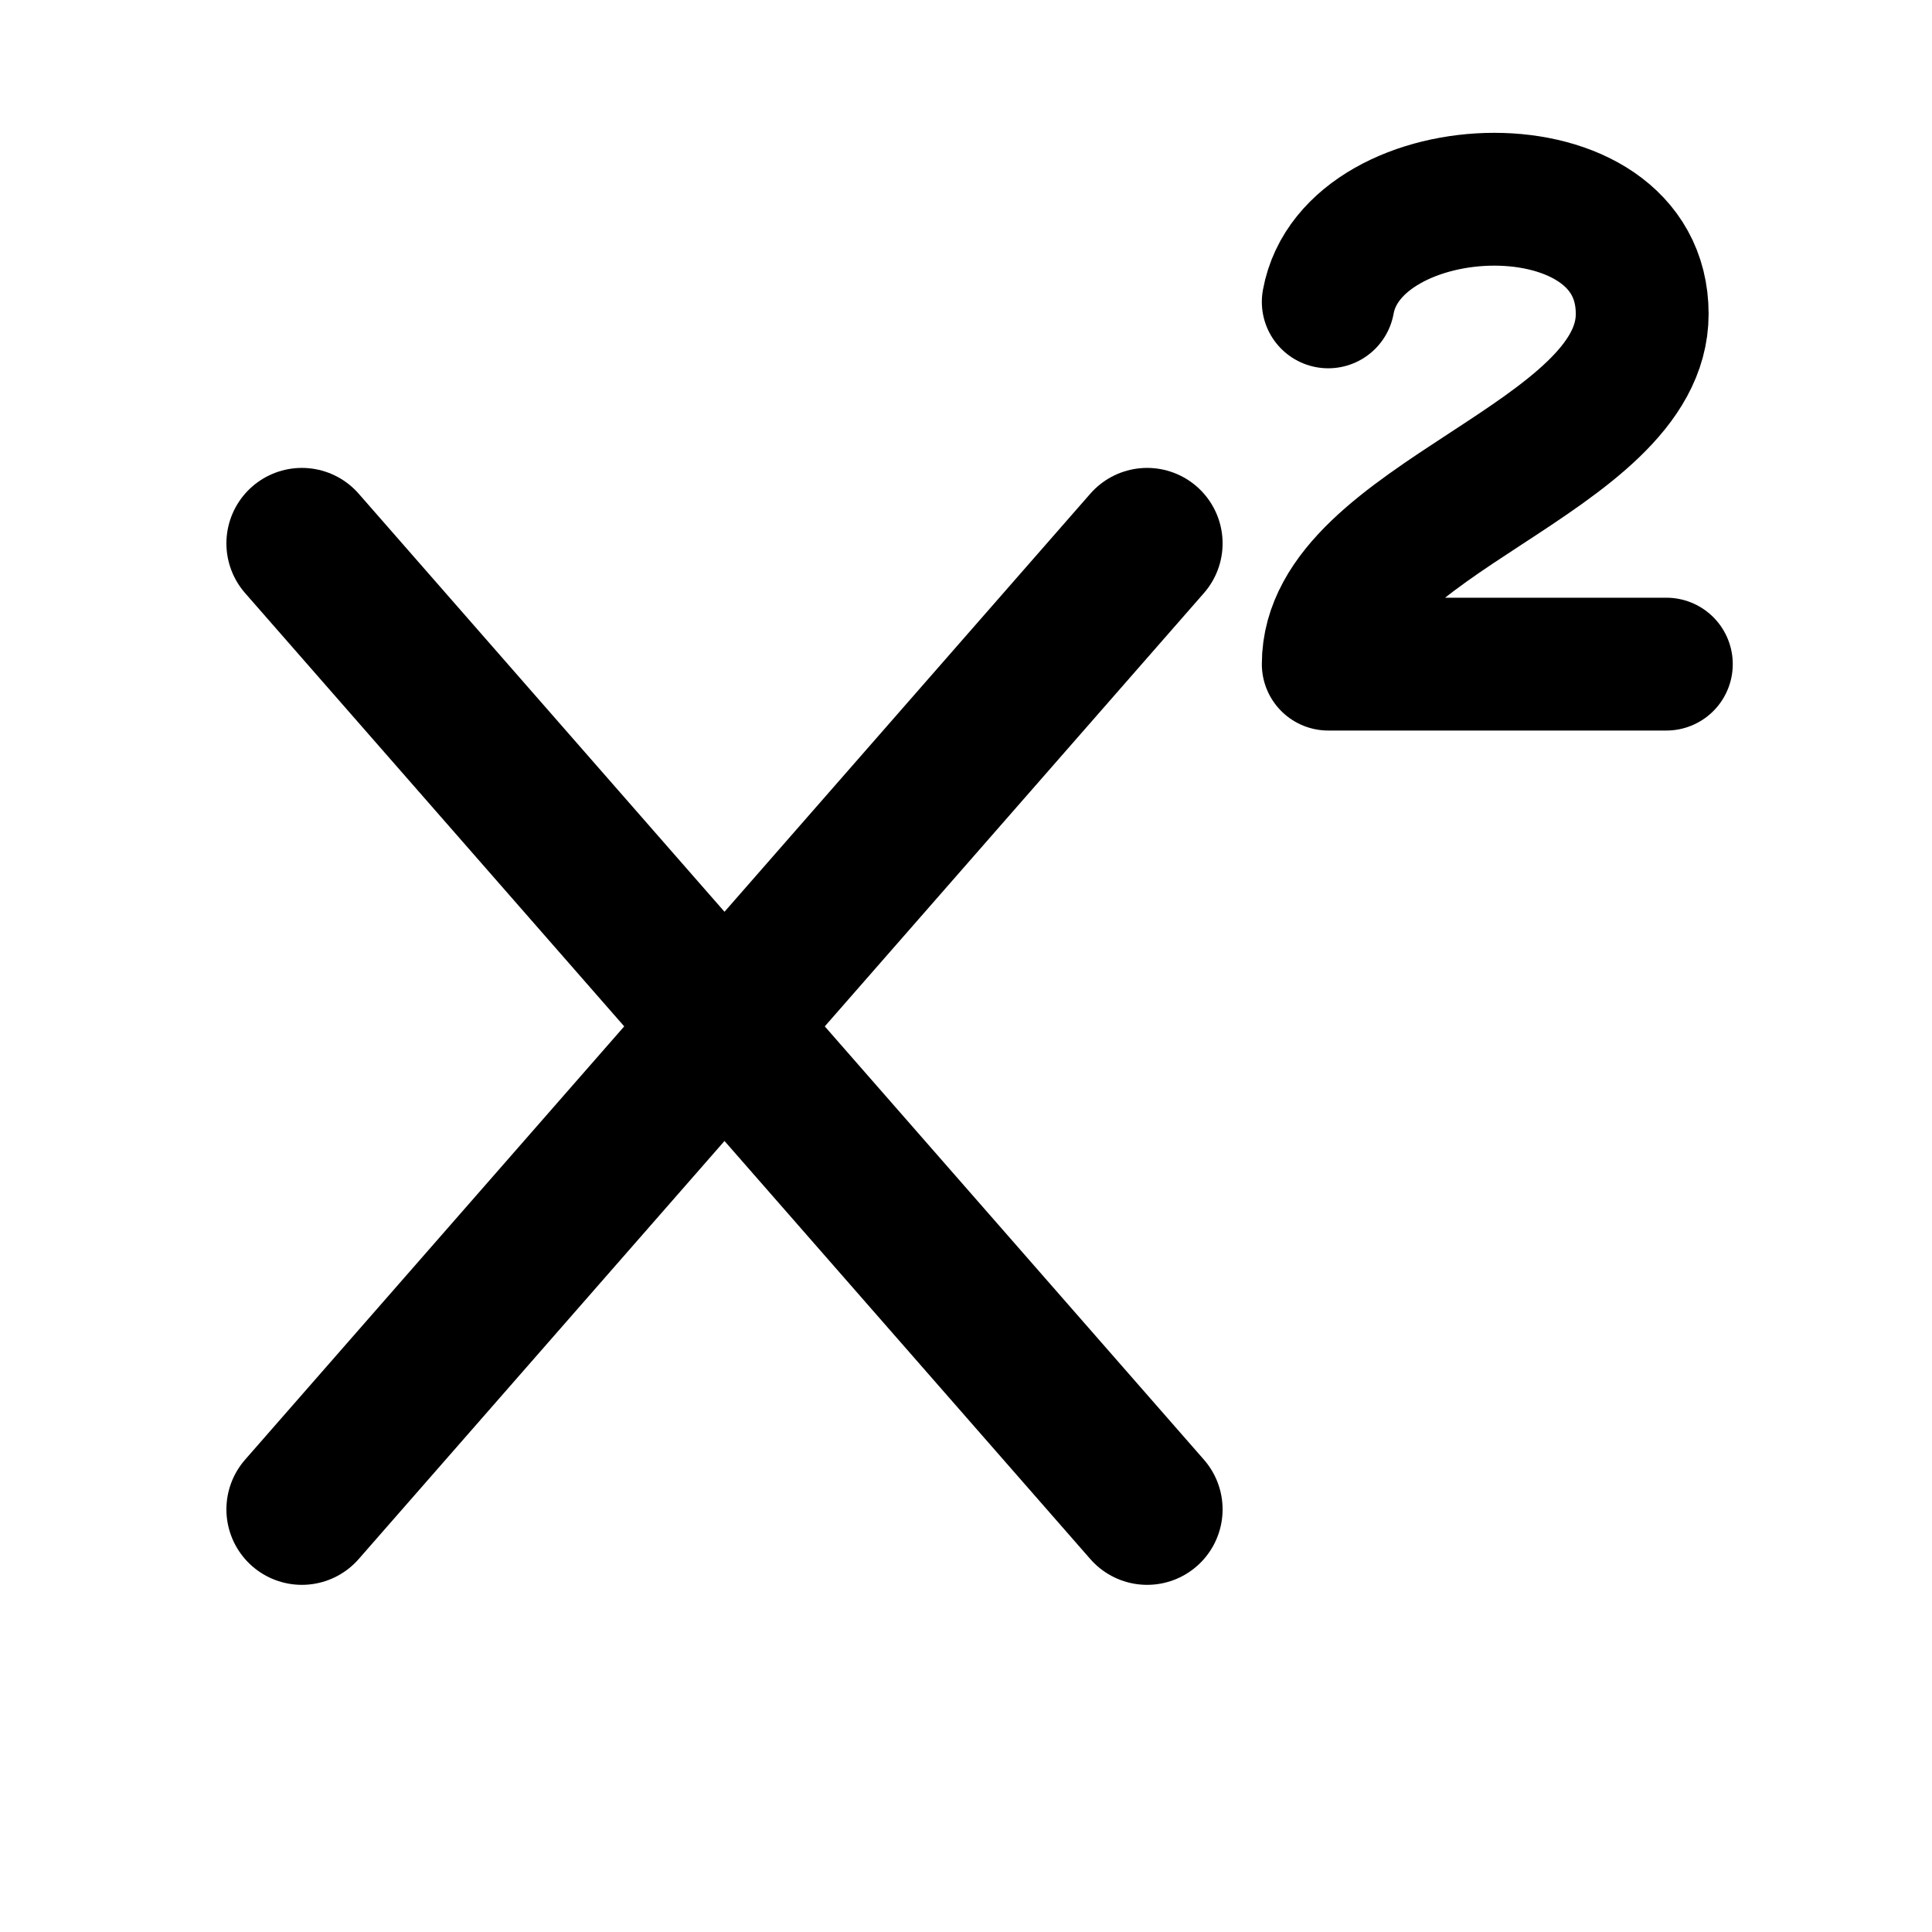
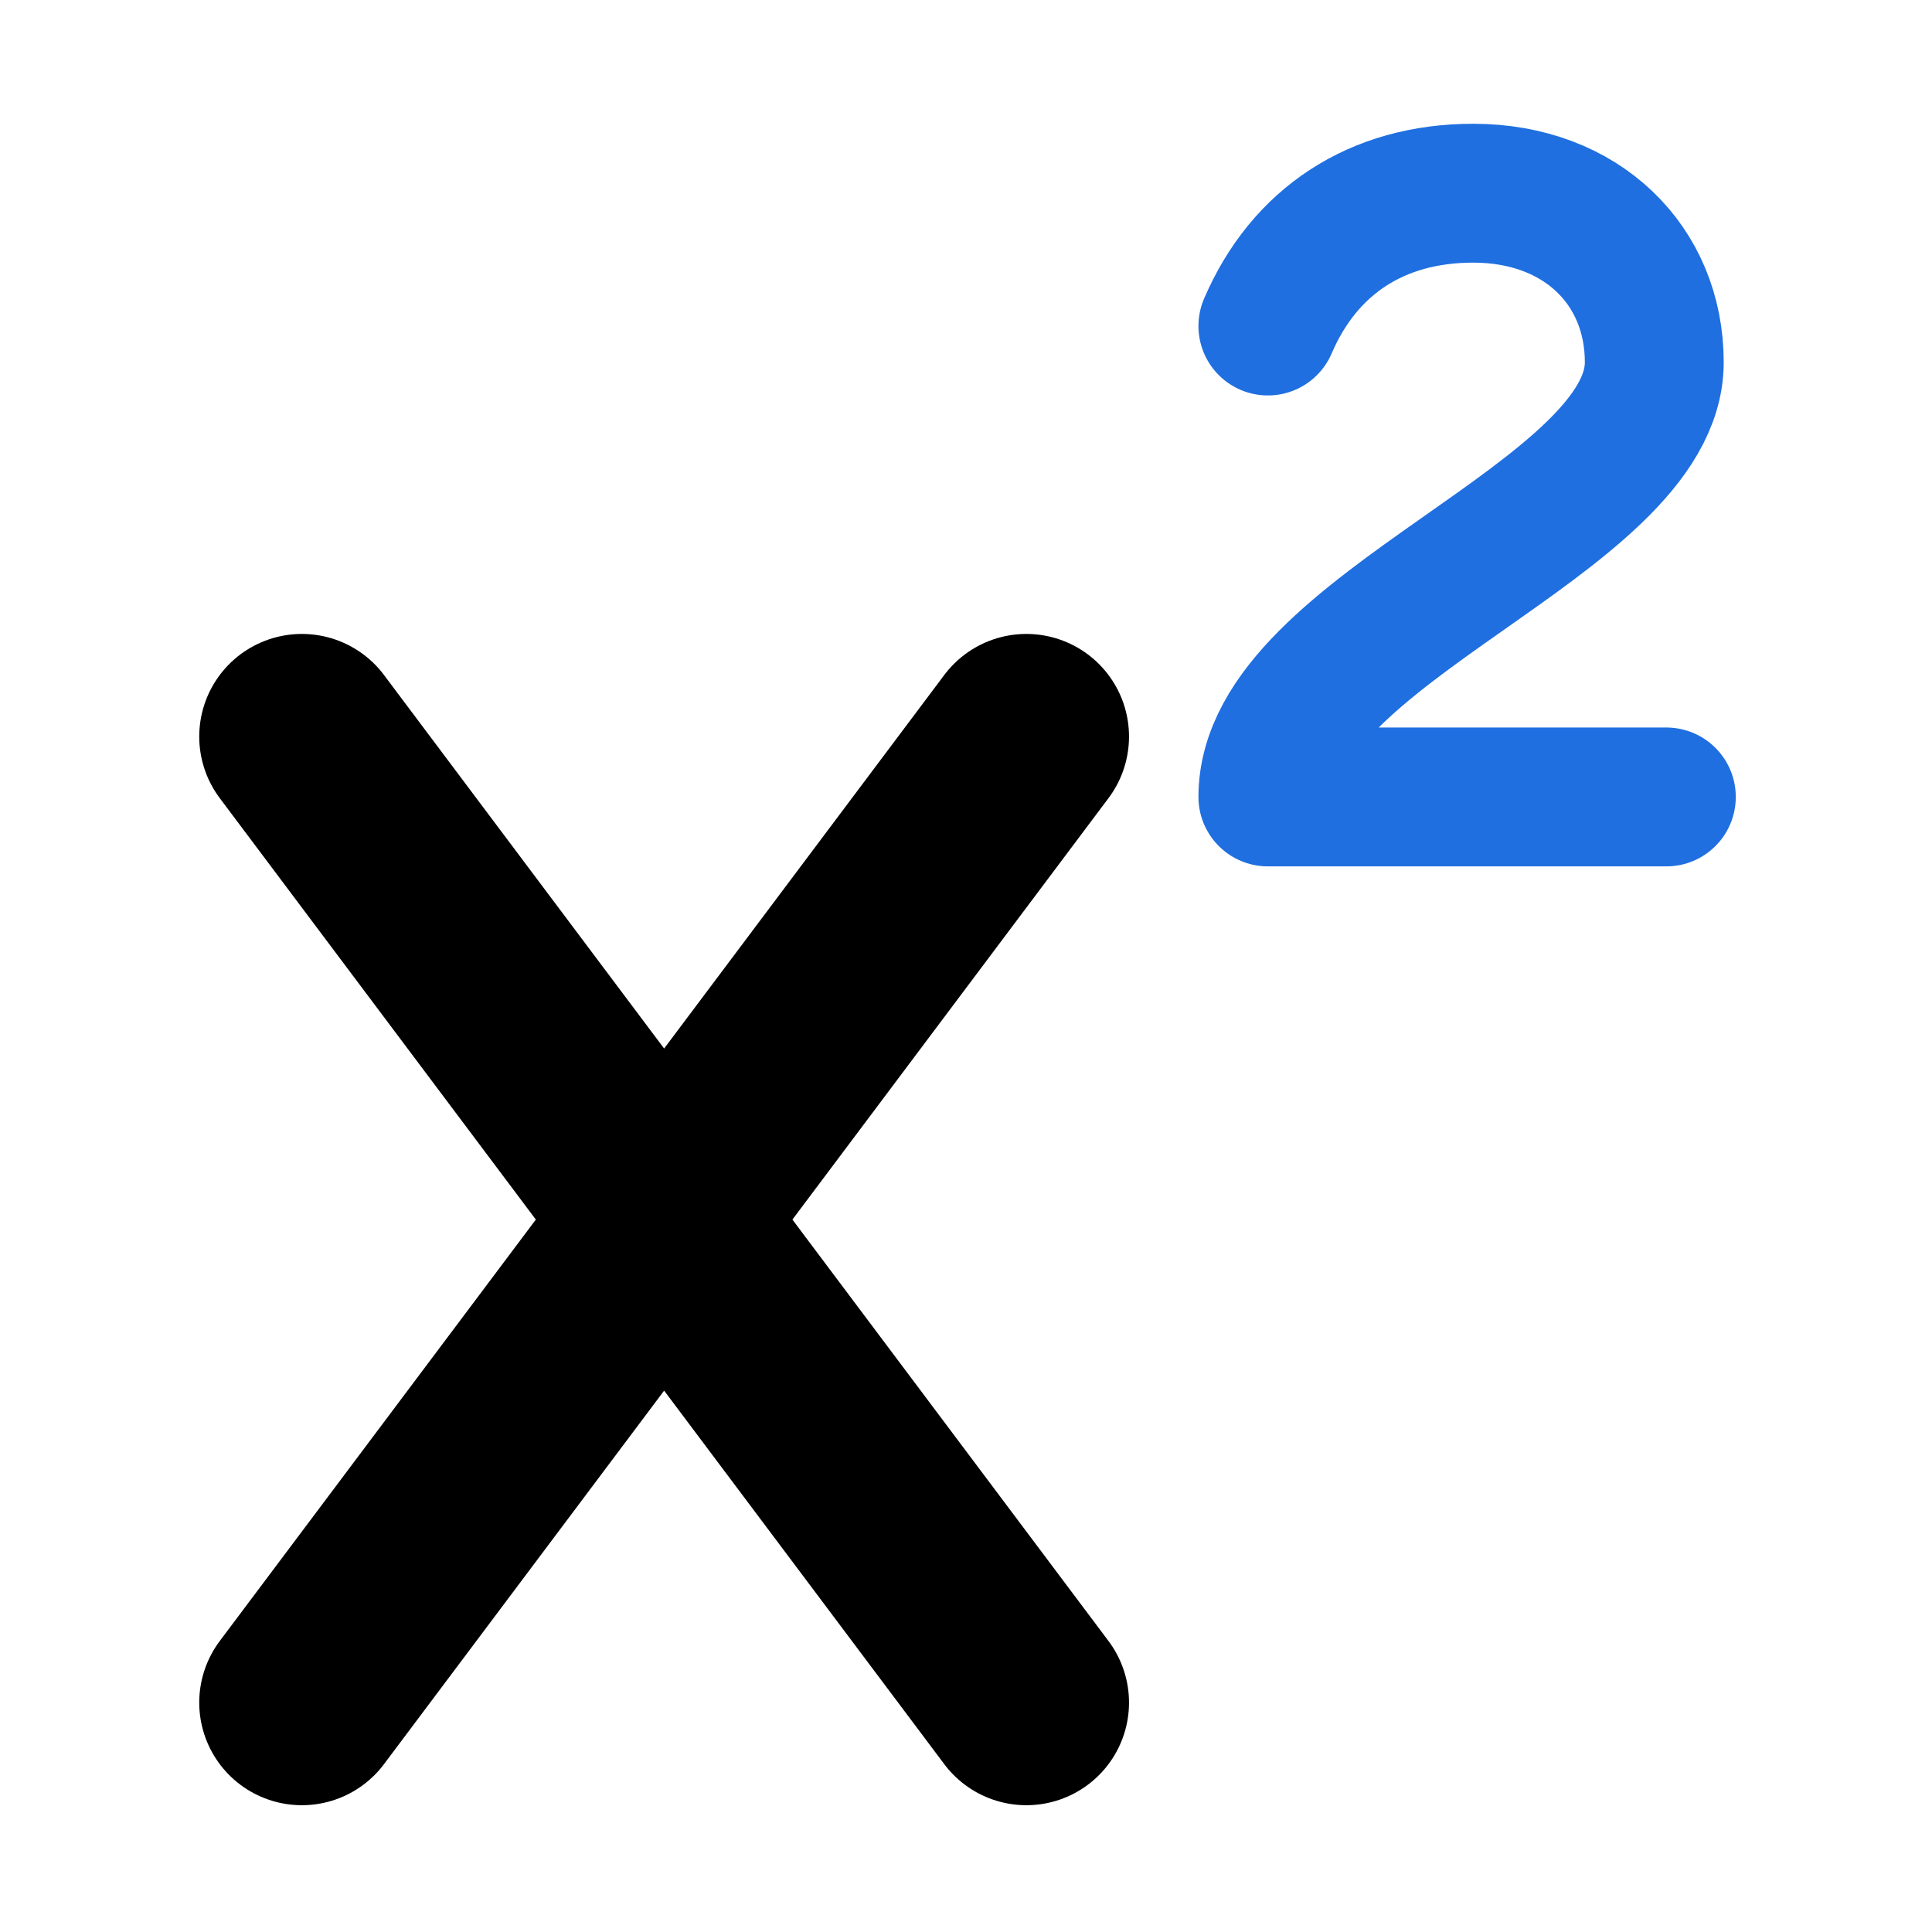
<svg xmlns="http://www.w3.org/2000/svg" viewBox="0 0 16 16">
-   <path d="M2.5 4.5L9.5 12.5M9.5 4.5L2.5 12.5" fill="none" stroke="currentColor" stroke-width="1.25" stroke-linecap="round" stroke-linejoin="round" />
-   <path d="M11 2.5C11.2 1.4 13.6 1.3 13.6 2.6C13.6 3.8 11 4.3 11 5.5H13.8" fill="none" stroke="currentColor" stroke-width="1.1" stroke-linecap="round" stroke-linejoin="round" />
+   <path d="M2.5 6.1L8.5 14.1M8.5 6.1L2.5 14.1" fill="none" stroke="currentColor" stroke-width="1.7" stroke-linecap="round" stroke-linejoin="round" />
+   <path class="accent" d="M10.5 2.7C10.8 2 11.4 1.6 12.2 1.6C13.1 1.6 13.7 2.2 13.7 3C13.7 4.3 10.5 5.2 10.5 6.6L13.8 6.6" fill="none" stroke="#1f6fe0" stroke-width="1.15" stroke-linecap="round" stroke-linejoin="round" />
</svg>
